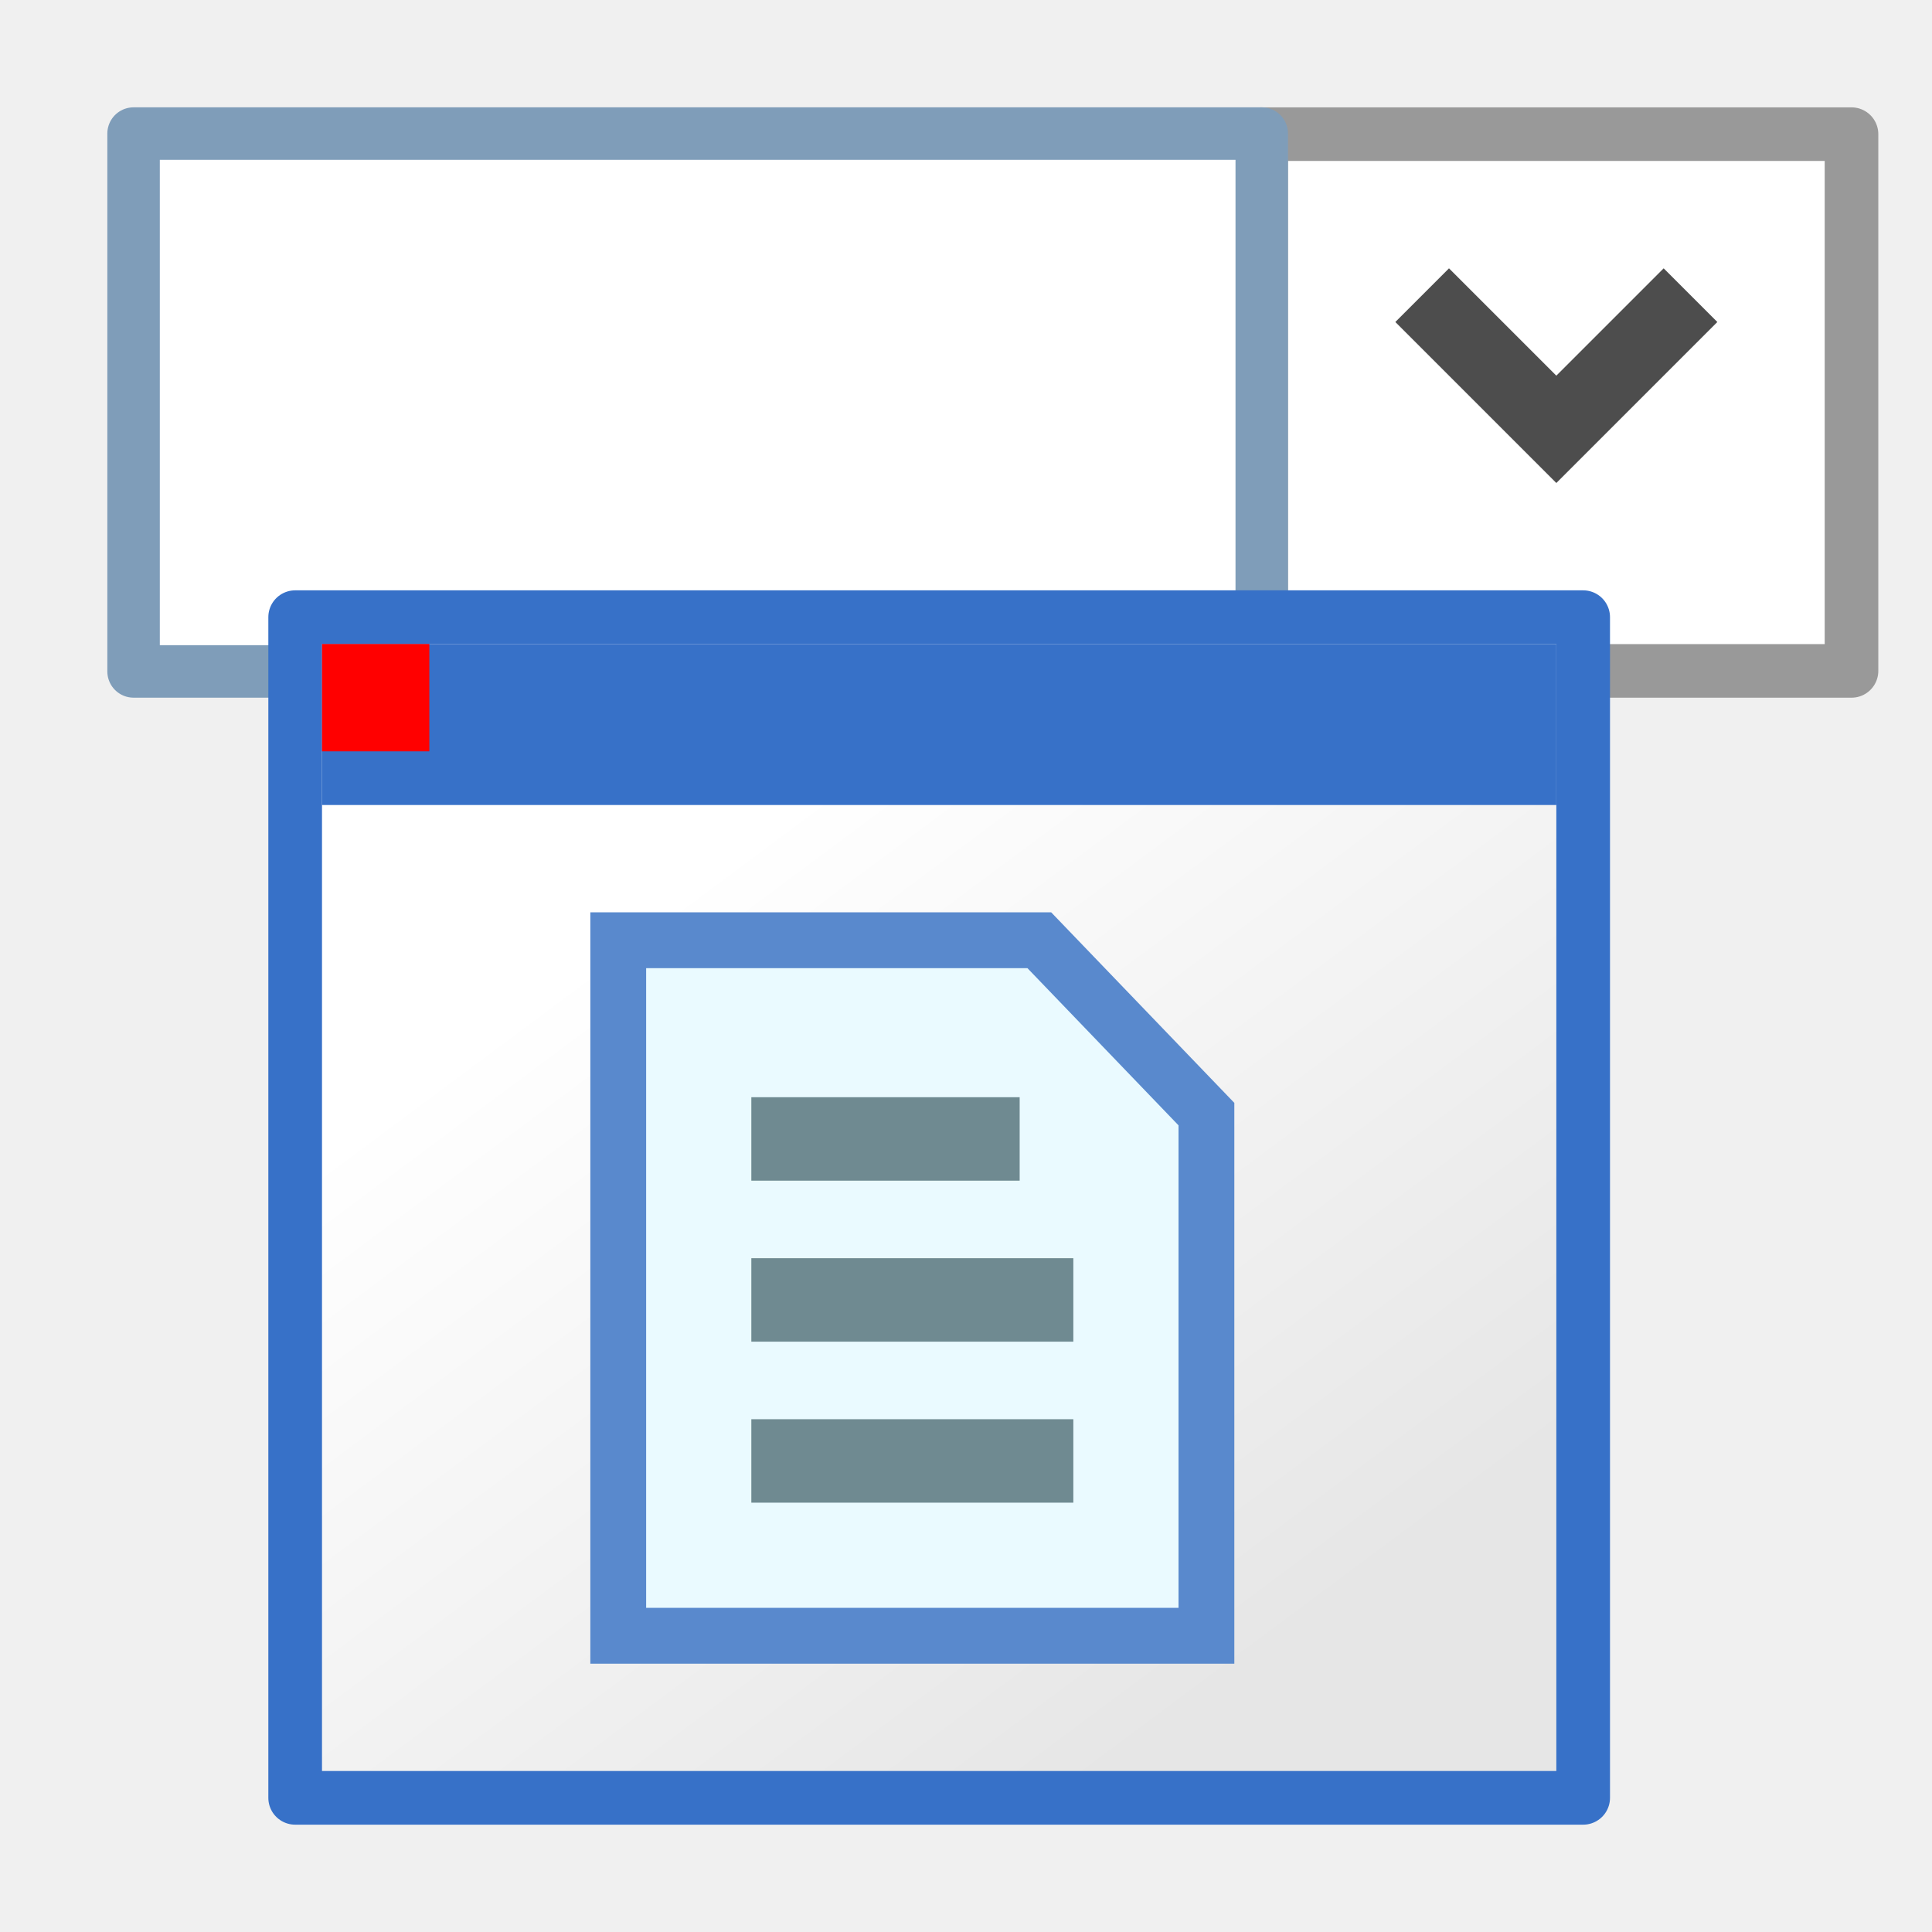
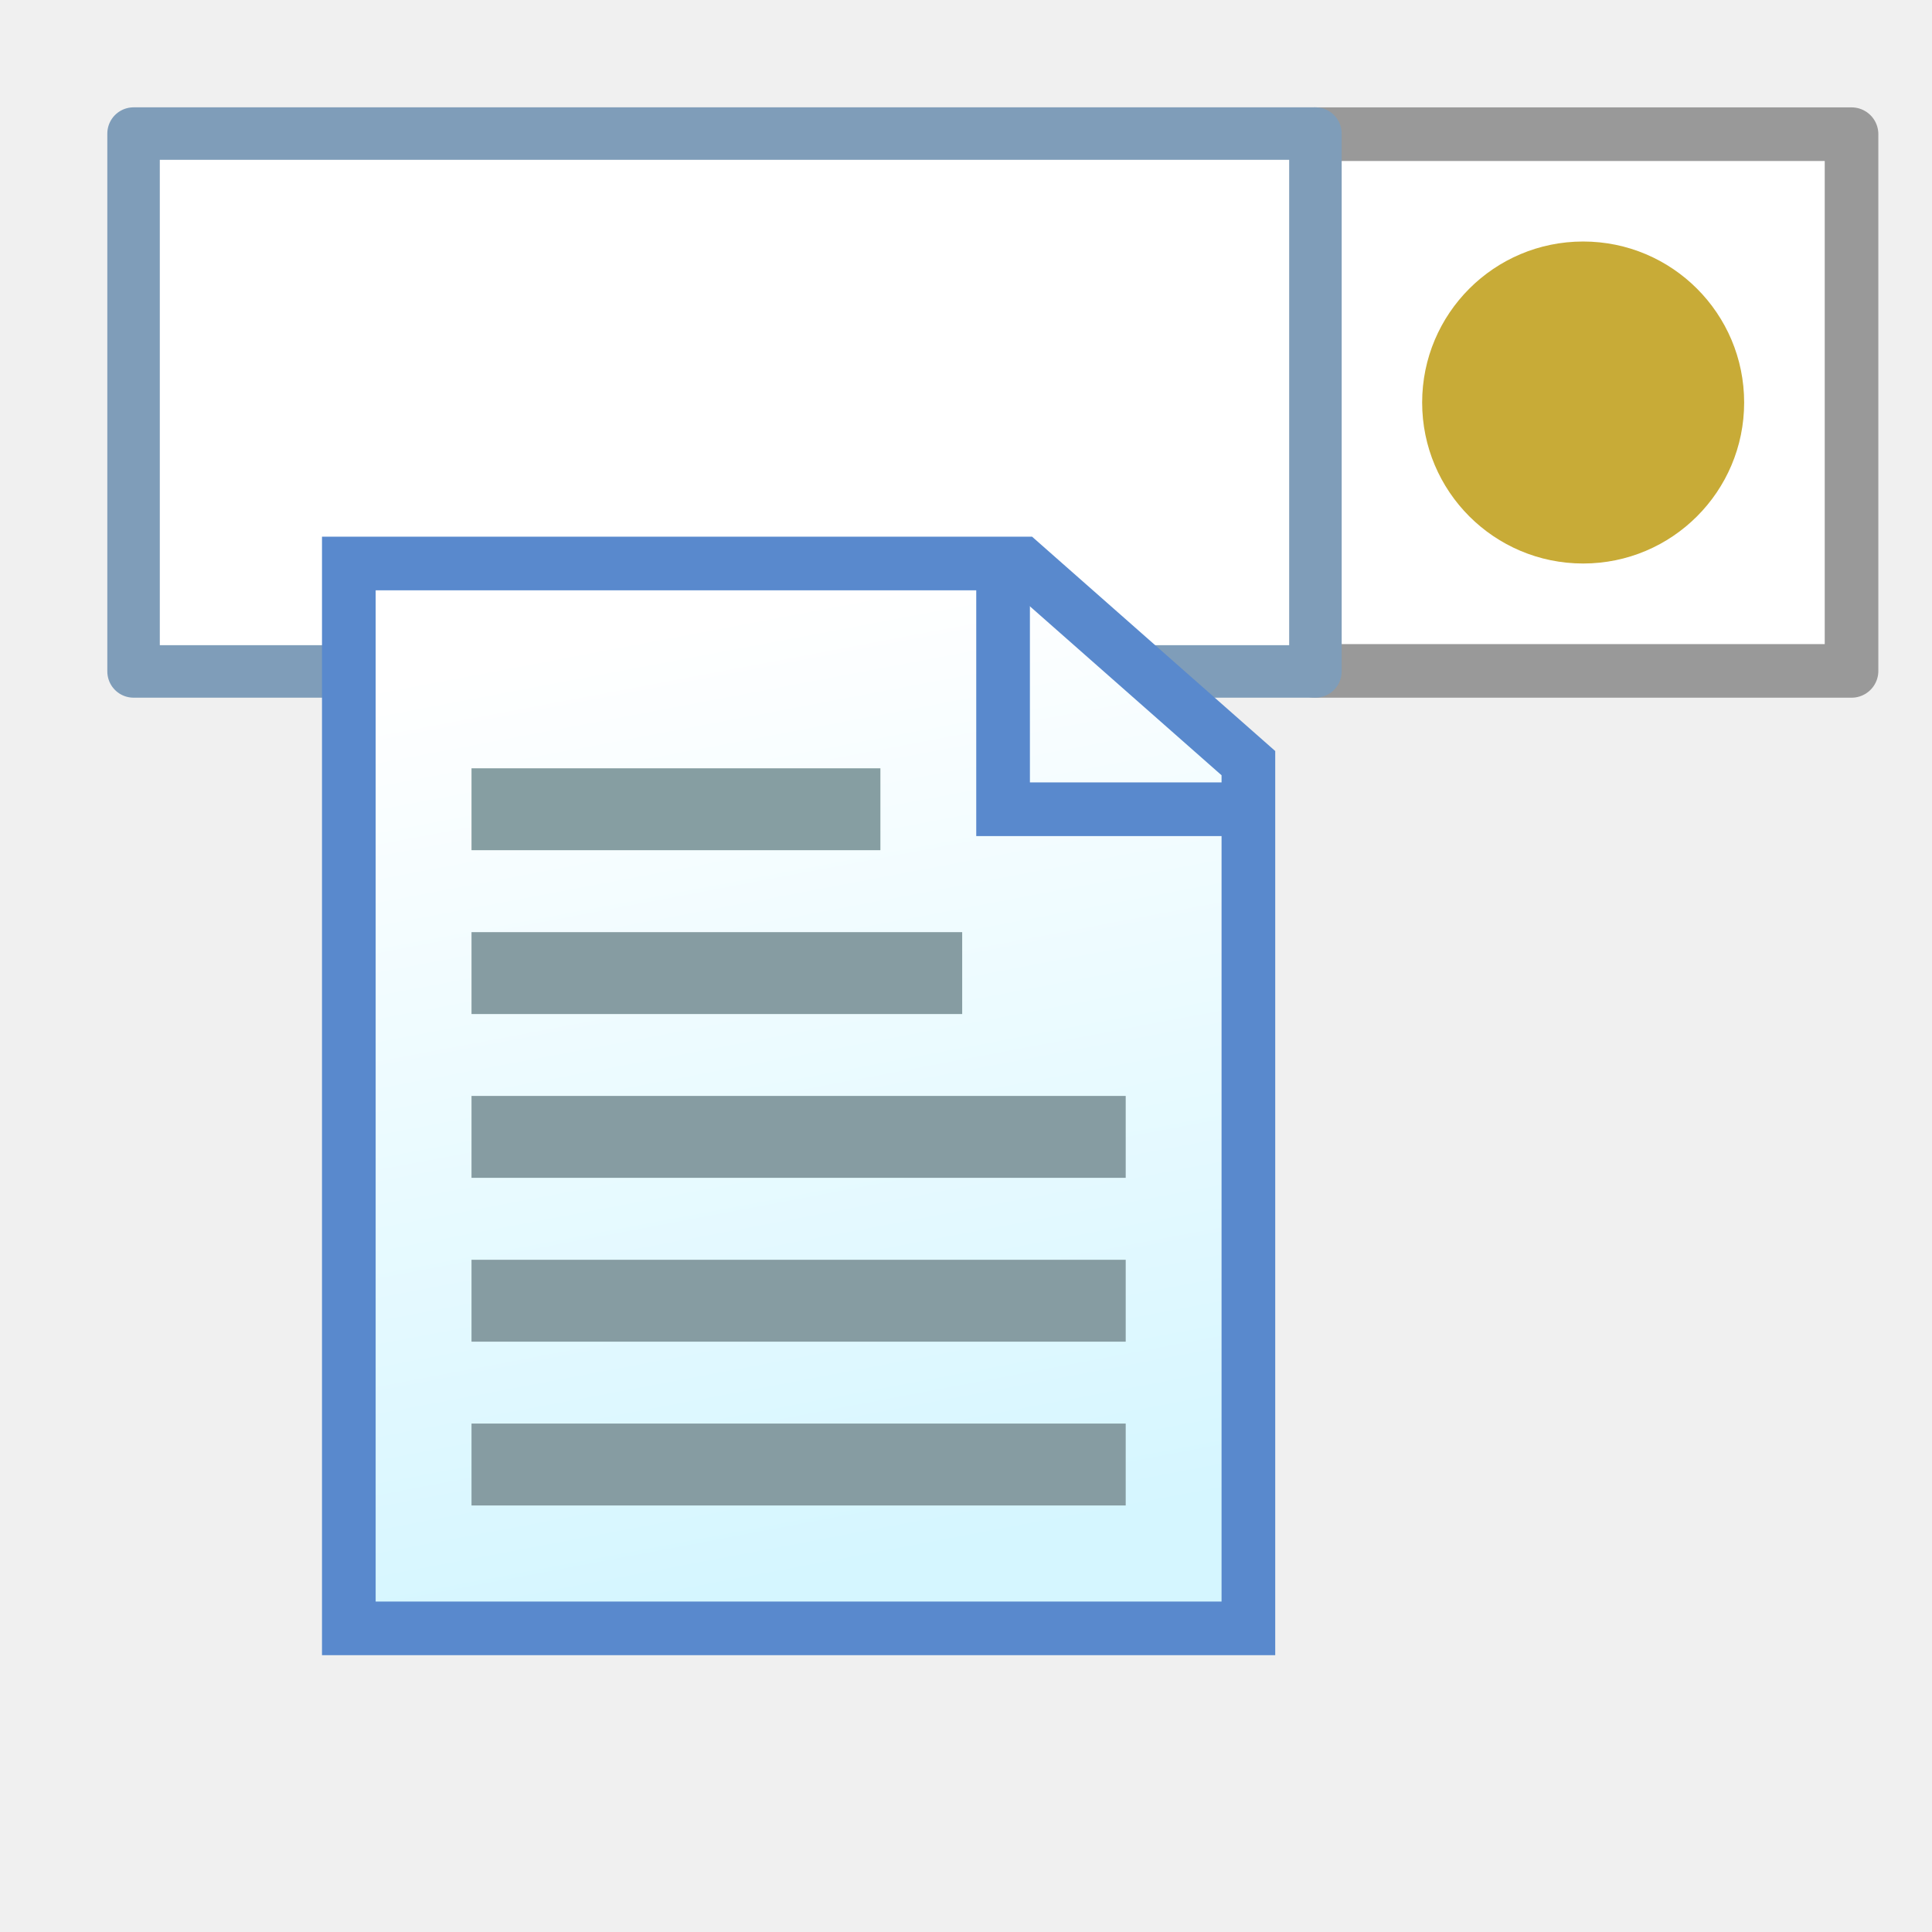
<svg xmlns="http://www.w3.org/2000/svg" xmlns:xlink="http://www.w3.org/1999/xlink" width="36" height="36" viewBox="0 0 36 36" id="svg4225" version="1.1">
  <defs id="defs4227">
-     <linearGradient y2="1035.99" x2="7.263" y1="1047.649" x1="16.737" gradientTransform="matrix(1.266667,0,0,1.161112,2.299996,-169.1146)" gradientUnits="userSpaceOnUse" id="linearGradient841" xlink:href="#linearGradient968" />
-     <linearGradient id="linearGradient968">
-       <stop id="stop964" offset="0" style="stop-color:#e6e6e6;stop-opacity:1" />
-       <stop id="stop966" offset="1" style="stop-color:#ffffff;stop-opacity:1" />
+     <linearGradient id="linearGradient870">
+       <stop style="stop-color:#d5f6ff;stop-opacity:1" offset="0" id="stop866" />
+       <stop style="stop-color:#ffffff;stop-opacity:1" offset="1" id="stop868" />
    </linearGradient>
-     <pattern y="0" x="0" height="6" width="6" patternUnits="userSpaceOnUse" id="EMFhbasepattern" />
+     <linearGradient gradientTransform="matrix(2.813187,0,0,2.480253,-13.78388,-1550.601)" gradientUnits="userSpaceOnUse" y2="1040.362" x2="-11.5" y1="1047.362" x1="-10" id="linearGradient872-4" xlink:href="#linearGradient870" />
  </defs>
  <g id="layer1" transform="translate(0,-1016.362)">
-     <rect style="opacity:1;fill:#ffffff;fill-opacity:1;stroke:#999999;stroke-width:0.999;stroke-linecap:round;stroke-linejoin:round;stroke-miterlimit:4;stroke-dasharray:none;stroke-dashoffset:0;stroke-opacity:1;paint-order:normal" id="rect842-1" width="11.001" height="10.001" x="23.499" y="1018.862" />
-     <rect style="opacity:1;fill:#ffffff;fill-opacity:1;fill-rule:evenodd;stroke:#7f9db9;stroke-width:0.978;stroke-linecap:round;stroke-linejoin:round;stroke-miterlimit:4;stroke-dasharray:none;stroke-dashoffset:0;stroke-opacity:1;paint-order:normal" id="rect848" width="21.022" height="10.022" x="2.489" y="1018.851" />
-     <rect y="1027.862" x="5.5" height="22" width="24" id="rect839" style="opacity:1;fill:url(#linearGradient841);fill-opacity:1;stroke:#3771c8;stroke-width:1;stroke-linecap:round;stroke-linejoin:round;stroke-miterlimit:4;stroke-dasharray:none;stroke-dashoffset:0;stroke-opacity:1;paint-order:normal" />
-     <rect y="1028.362" x="6" height="3" width="23" id="rect836" style="opacity:1;fill:#3771c8;fill-opacity:1;stroke:none;stroke-width:1.517;stroke-linecap:round;stroke-linejoin:round;stroke-miterlimit:4;stroke-dasharray:none;stroke-dashoffset:0;stroke-opacity:1;paint-order:normal" />
-     <rect style="opacity:1;fill:#ff0000;fill-opacity:1;fill-rule:evenodd;stroke:none;stroke-width:2;stroke-linecap:round;stroke-linejoin:round;stroke-miterlimit:4;stroke-dasharray:none;stroke-dashoffset:0;stroke-opacity:1;paint-order:normal" id="rect947" width="2" height="2" x="6" y="1028.362" />
-     <path id="path863-9" d="m 31,1021.362 -2,2 -2,-2 -1,1 3,3 3,-3 z" style="opacity:1;fill:#4d4d4d;fill-opacity:1;stroke:#000000;stroke-width:0;stroke-linecap:butt;stroke-linejoin:round;stroke-miterlimit:4;stroke-dasharray:none;stroke-dashoffset:0;stroke-opacity:1;paint-order:normal" />
-     <path id="path844" d="m 11.52,1033.882 h 7.846 l 3.114,3.24 v 9.72 H 11.52 Z" style="fill:#eafaff;fill-opacity:1;fill-rule:evenodd;stroke:#5989cd;stroke-width:1.04px;stroke-linecap:butt;stroke-linejoin:miter;stroke-miterlimit:4;stroke-dasharray:none;stroke-opacity:1" />
-     <path id="path846" d="m 14,1036.807 h 5 v 1.555 h -5 z" style="fill:#6f8a91;fill-opacity:1;fill-rule:evenodd;stroke:none;stroke-width:1" />
-     <path id="path848" d="m 14,1039.807 h 6 v 1.555 h -6 z" style="fill:#6f8a91;fill-opacity:1;fill-rule:evenodd;stroke:none;stroke-width:1" />
-     <path id="path850" d="m 14,1042.807 h 6 v 1.555 h -6 z" style="fill:#6f8a91;fill-opacity:1;fill-rule:evenodd;stroke:none;stroke-width:1" />
+     <g id="g894" transform="translate(112.6837,20.63915)">
+       <rect style="fill:#ffffff;fill-opacity:1;stroke:#999999;stroke-width:0.999;stroke-linecap:round;stroke-linejoin:round;stroke-miterlimit:4;stroke-dasharray:none;stroke-dashoffset:0;stroke-opacity:1;paint-order:normal" id="rect842-1-8" width="10.001" height="10.001" x="-88.184" y="998.223" />
+       <rect style="fill:#ffffff;fill-opacity:1;fill-rule:evenodd;stroke:#7f9db9;stroke-width:0.978;stroke-linecap:round;stroke-linejoin:round;stroke-miterlimit:4;stroke-dasharray:none;stroke-dashoffset:0;stroke-opacity:1;paint-order:normal" id="rect848-8" width="22.022" height="10.022" x="-110.195" y="998.212" />
+       <circle cy="1003.223" cx="-83.184" id="path1001" style="fill:#c8ab37;fill-opacity:1;stroke:none;stroke-width:1;stroke-linecap:round;stroke-linejoin:round;stroke-miterlimit:4;stroke-dasharray:none" r="3" />
+     </g>
+     <g transform="translate(58.2619,-1.6579)" id="g900">
+       <path id="path844-1" d="m -51.762,1028.52 h 12.542 l 4.22,3.72 v 16.122 h -16.762 z" style="fill:url(#linearGradient872-4);fill-opacity:1;fill-rule:evenodd;stroke:#5989cd;stroke-width:1px;stroke-linecap:butt;stroke-linejoin:miter;stroke-opacity:1" />
+       <rect y="1032.336" x="-49.476" height="1.526" width="7.619" id="rect874-0" style="fill:#869ea2;fill-opacity:1;fill-rule:evenodd;stroke:none;stroke-width:1;stroke-linecap:round;stroke-linejoin:round;stroke-miterlimit:4;stroke-dasharray:none;stroke-dashoffset:0;stroke-opacity:1;paint-order:normal" />
+       <rect style="fill:#869ca2;fill-opacity:1;fill-rule:evenodd;stroke:none;stroke-width:1;stroke-linecap:round;stroke-linejoin:round;stroke-miterlimit:4;stroke-dasharray:none;stroke-dashoffset:0;stroke-opacity:1;paint-order:normal" id="rect876-1" width="9.143" height="1.526" x="-49.476" y="1035.389" />
+       <rect y="1038.441" x="-49.476" height="1.526" width="12.19" id="rect878-8" style="fill:#869ca2;fill-opacity:1;fill-rule:evenodd;stroke:none;stroke-width:1;stroke-linecap:round;stroke-linejoin:round;stroke-miterlimit:4;stroke-dasharray:none;stroke-dashoffset:0;stroke-opacity:1;paint-order:normal" />
+       <path id="path911-3" d="m -39.571,1028.52 v 4.579 H -35" style="fill:none;stroke:#5989cd;stroke-width:1px;stroke-linecap:butt;stroke-linejoin:miter;stroke-opacity:1" />
+       <rect y="1044.546" x="-49.476" height="1.526" width="12.19" id="rect915-3" style="fill:#869ca2;fill-opacity:1;fill-rule:evenodd;stroke:none;stroke-width:1;stroke-linecap:round;stroke-linejoin:round;stroke-miterlimit:4;stroke-dasharray:none;stroke-dashoffset:0;stroke-opacity:1;paint-order:normal" />
+       <rect style="fill:#869ca2;fill-opacity:1;fill-rule:evenodd;stroke:none;stroke-width:1;stroke-linecap:round;stroke-linejoin:round;stroke-miterlimit:4;stroke-dasharray:none;stroke-dashoffset:0;stroke-opacity:1;paint-order:normal" id="rect917-3" width="12.19" height="1.526" x="-49.476" y="1041.494" />
+     </g>
  </g>
</svg>
